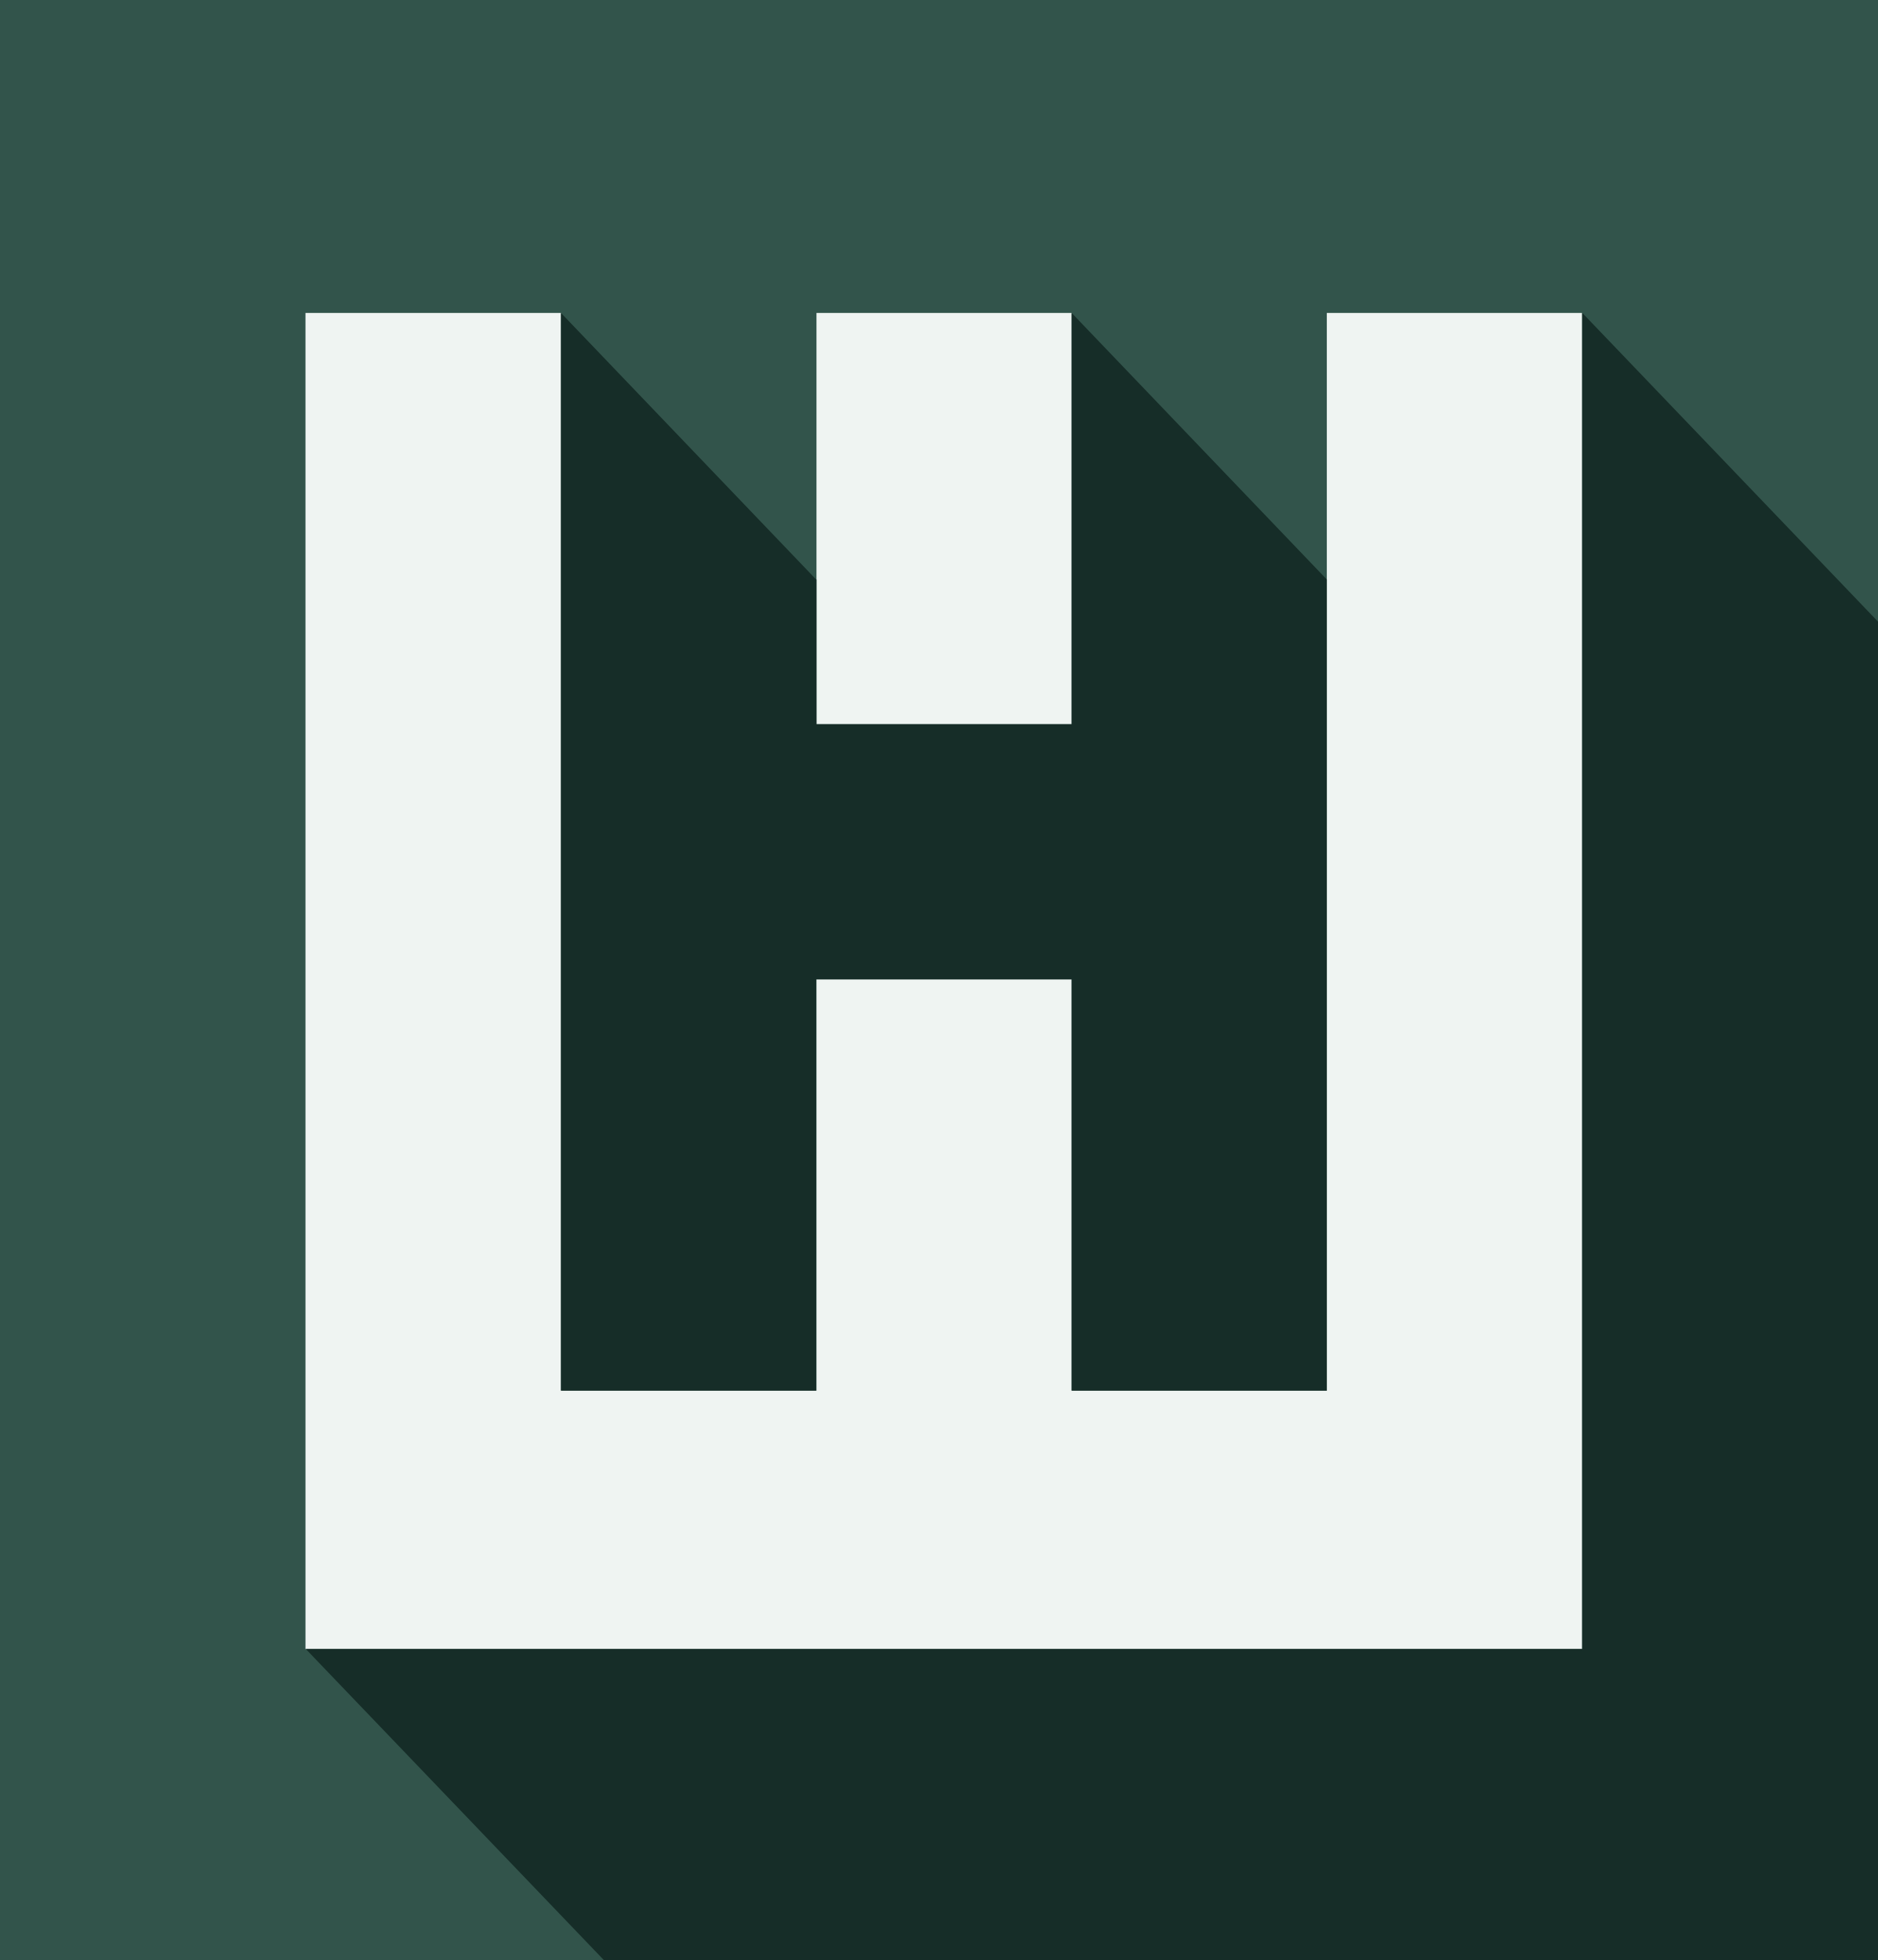
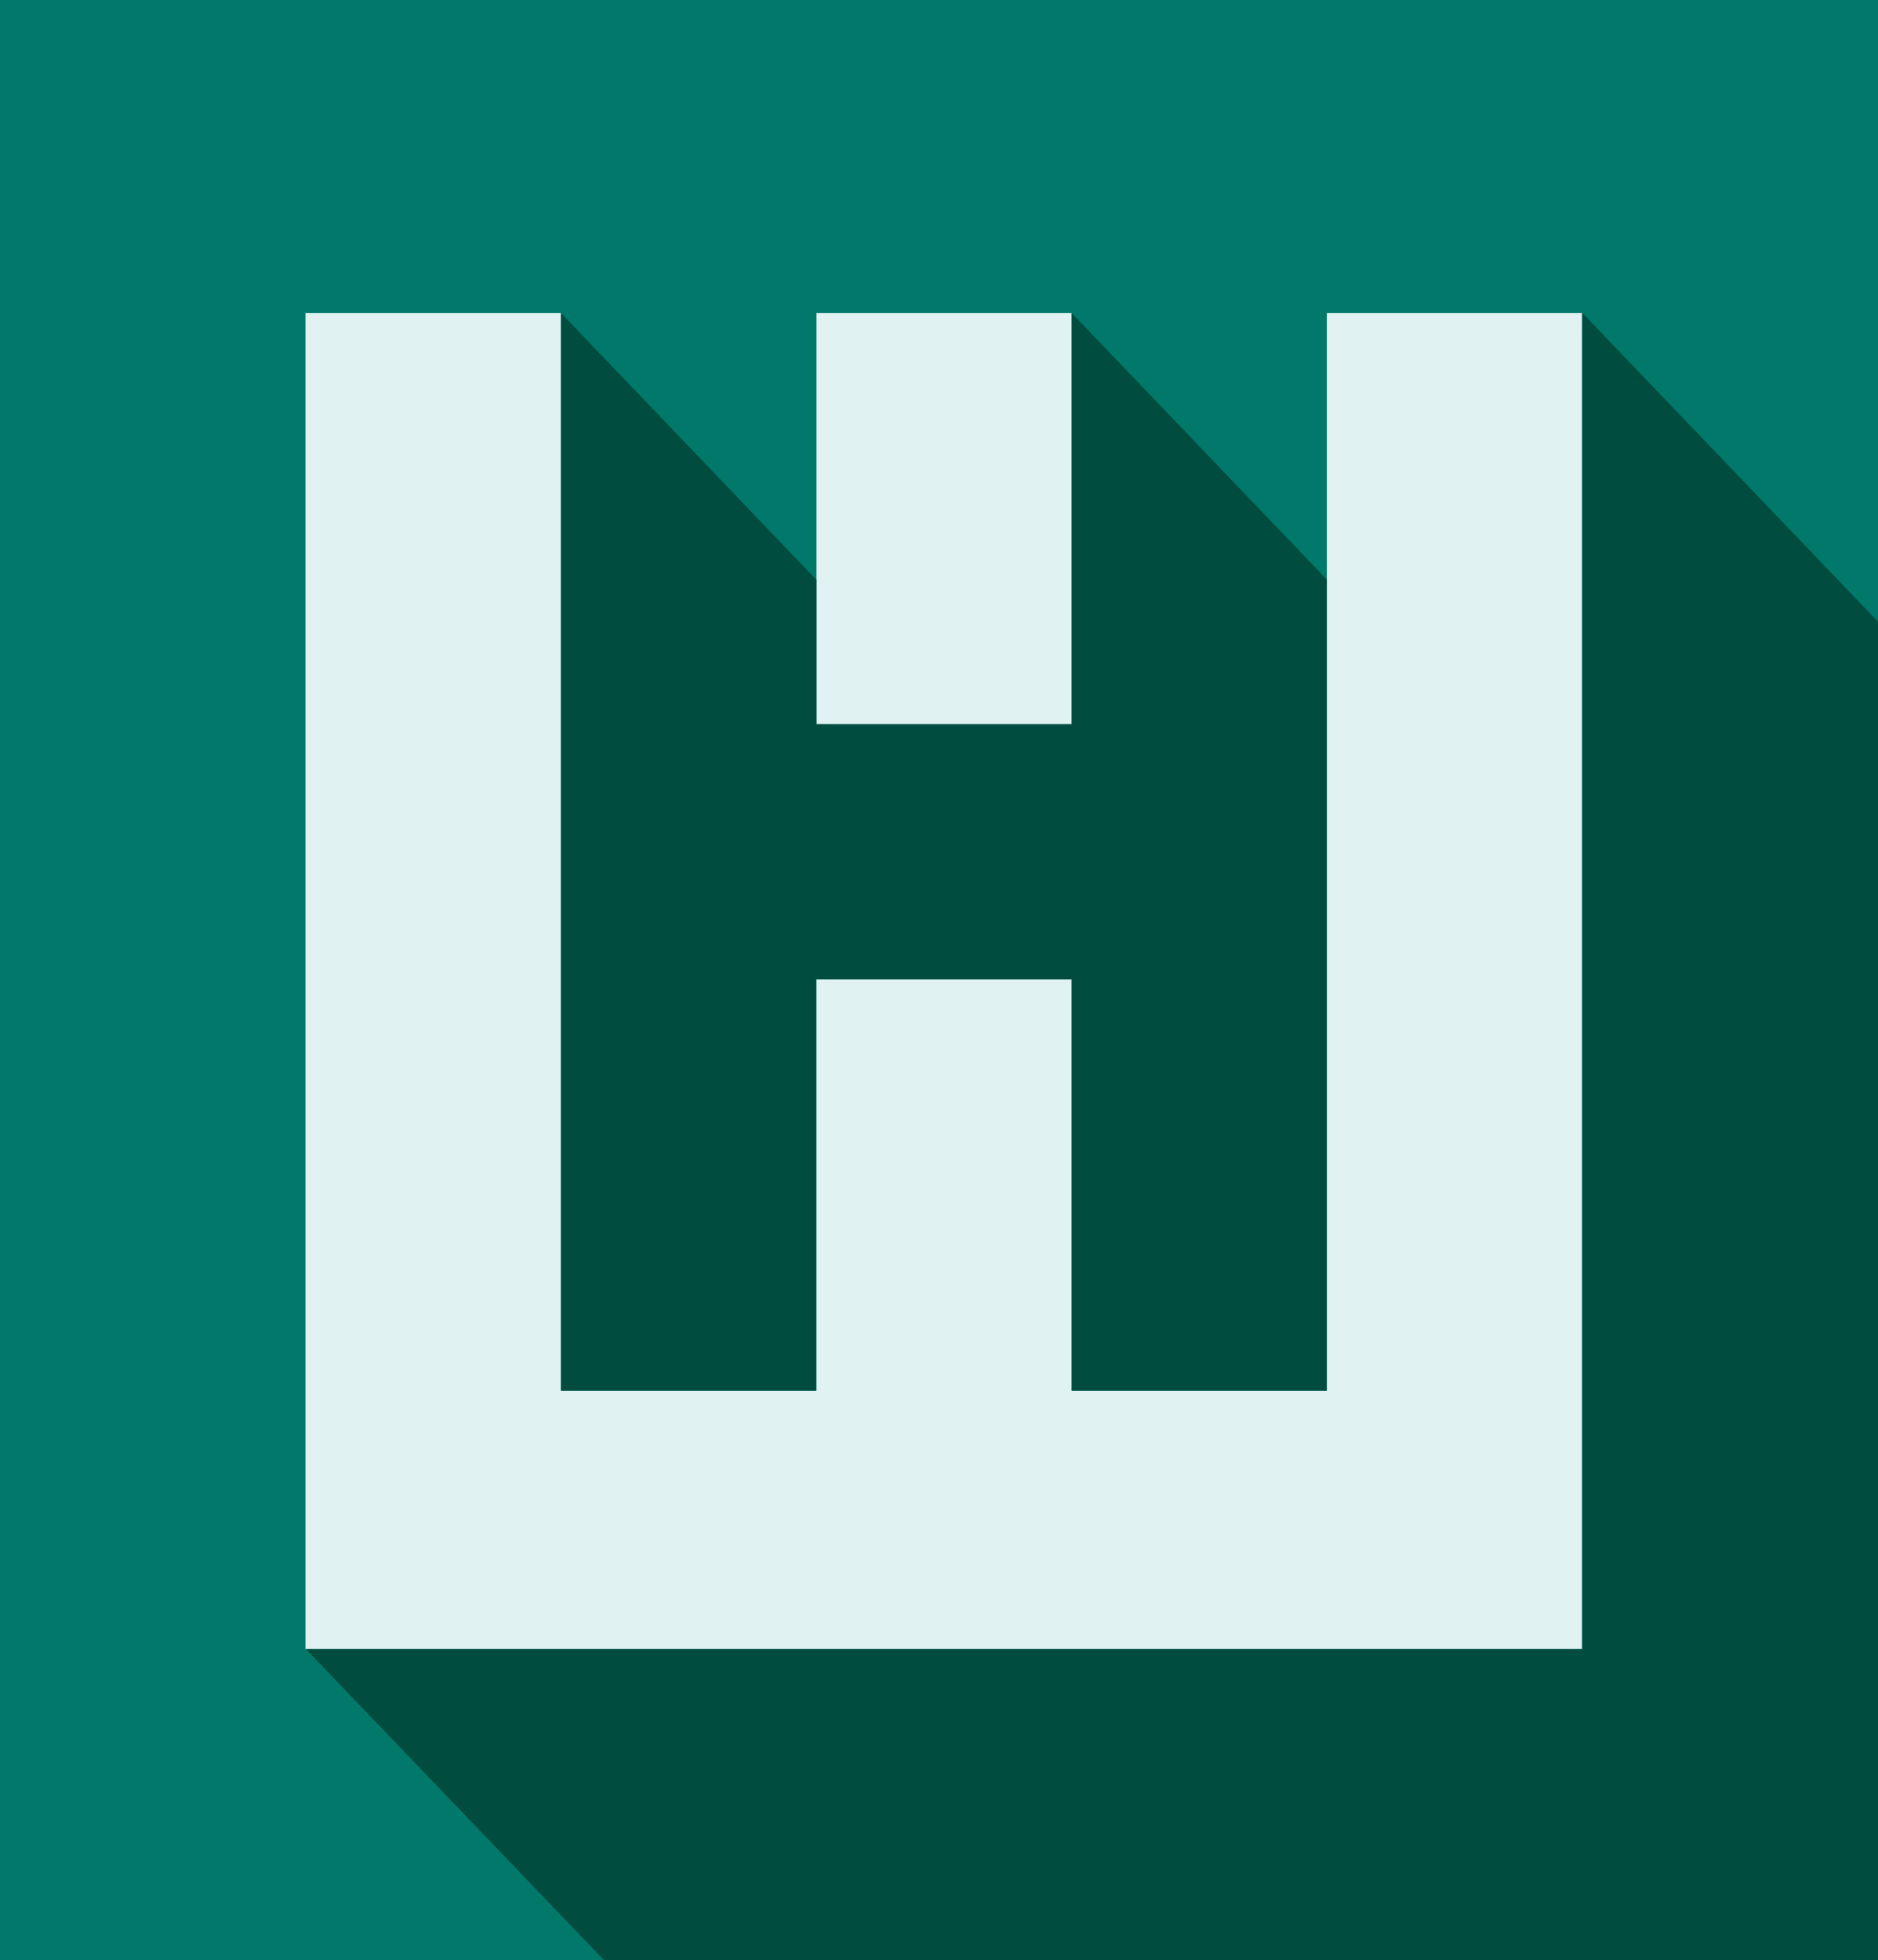
- <svg xmlns="http://www.w3.org/2000/svg" version="1.2" baseProfile="tiny" viewBox="0 0 574.8 600" overflow="scroll">
-   <path fill="#32544B" fill-rule="evenodd" d="M0 0h574.8v600H0z" />
-   <path fill="#EFF4F2" fill-rule="evenodd" d="M93.5 504.8h390.7v-409h-78.1v329.9H328V299.8h-78.1v125.9h-78.2V95.8H93.5v409zM328 95.8v125.9h-78.1V95.8H328z" />
-   <path fill="#162D28" fill-rule="evenodd" d="M249.8 177.4l-78.1-81.6v329.9h78.1V299.8H328v125.9h78.1V177.4L328 95.8v125.9h-78.1v-44.3h-.1zm-65 422.6l-91.2-95.2h390.7v-409l90.5 94.5V600h-390z" />
+ <svg xmlns="http://www.w3.org/2000/svg" id="logo" version="1.2" baseProfile="tiny" viewBox="0 0 574.8 600" overflow="scroll">
+   <path fill="#00796B" fill-rule="evenodd" id="sb" d="M0 0h574.8v600H0z" />
+   <path fill="#E0F2F1" fill-rule="evenodd" id="sh" d="M93.5 504.8h390.7v-409h-78.1v329.9H328V299.8h-78.1v125.9h-78.2V95.8H93.5v409zM328 95.8v125.9h-78.1V95.8H328z" />
+   <path fill="#004D40" fill-rule="evenodd" id="ss" d="M249.8 177.4l-78.1-81.6v329.9h78.1V299.8H328v125.9h78.1V177.4L328 95.8v125.9h-78.1v-44.3h-.1zm-65 422.6l-91.2-95.2h390.7v-409l90.5 94.5V600h-390z" />
</svg>
